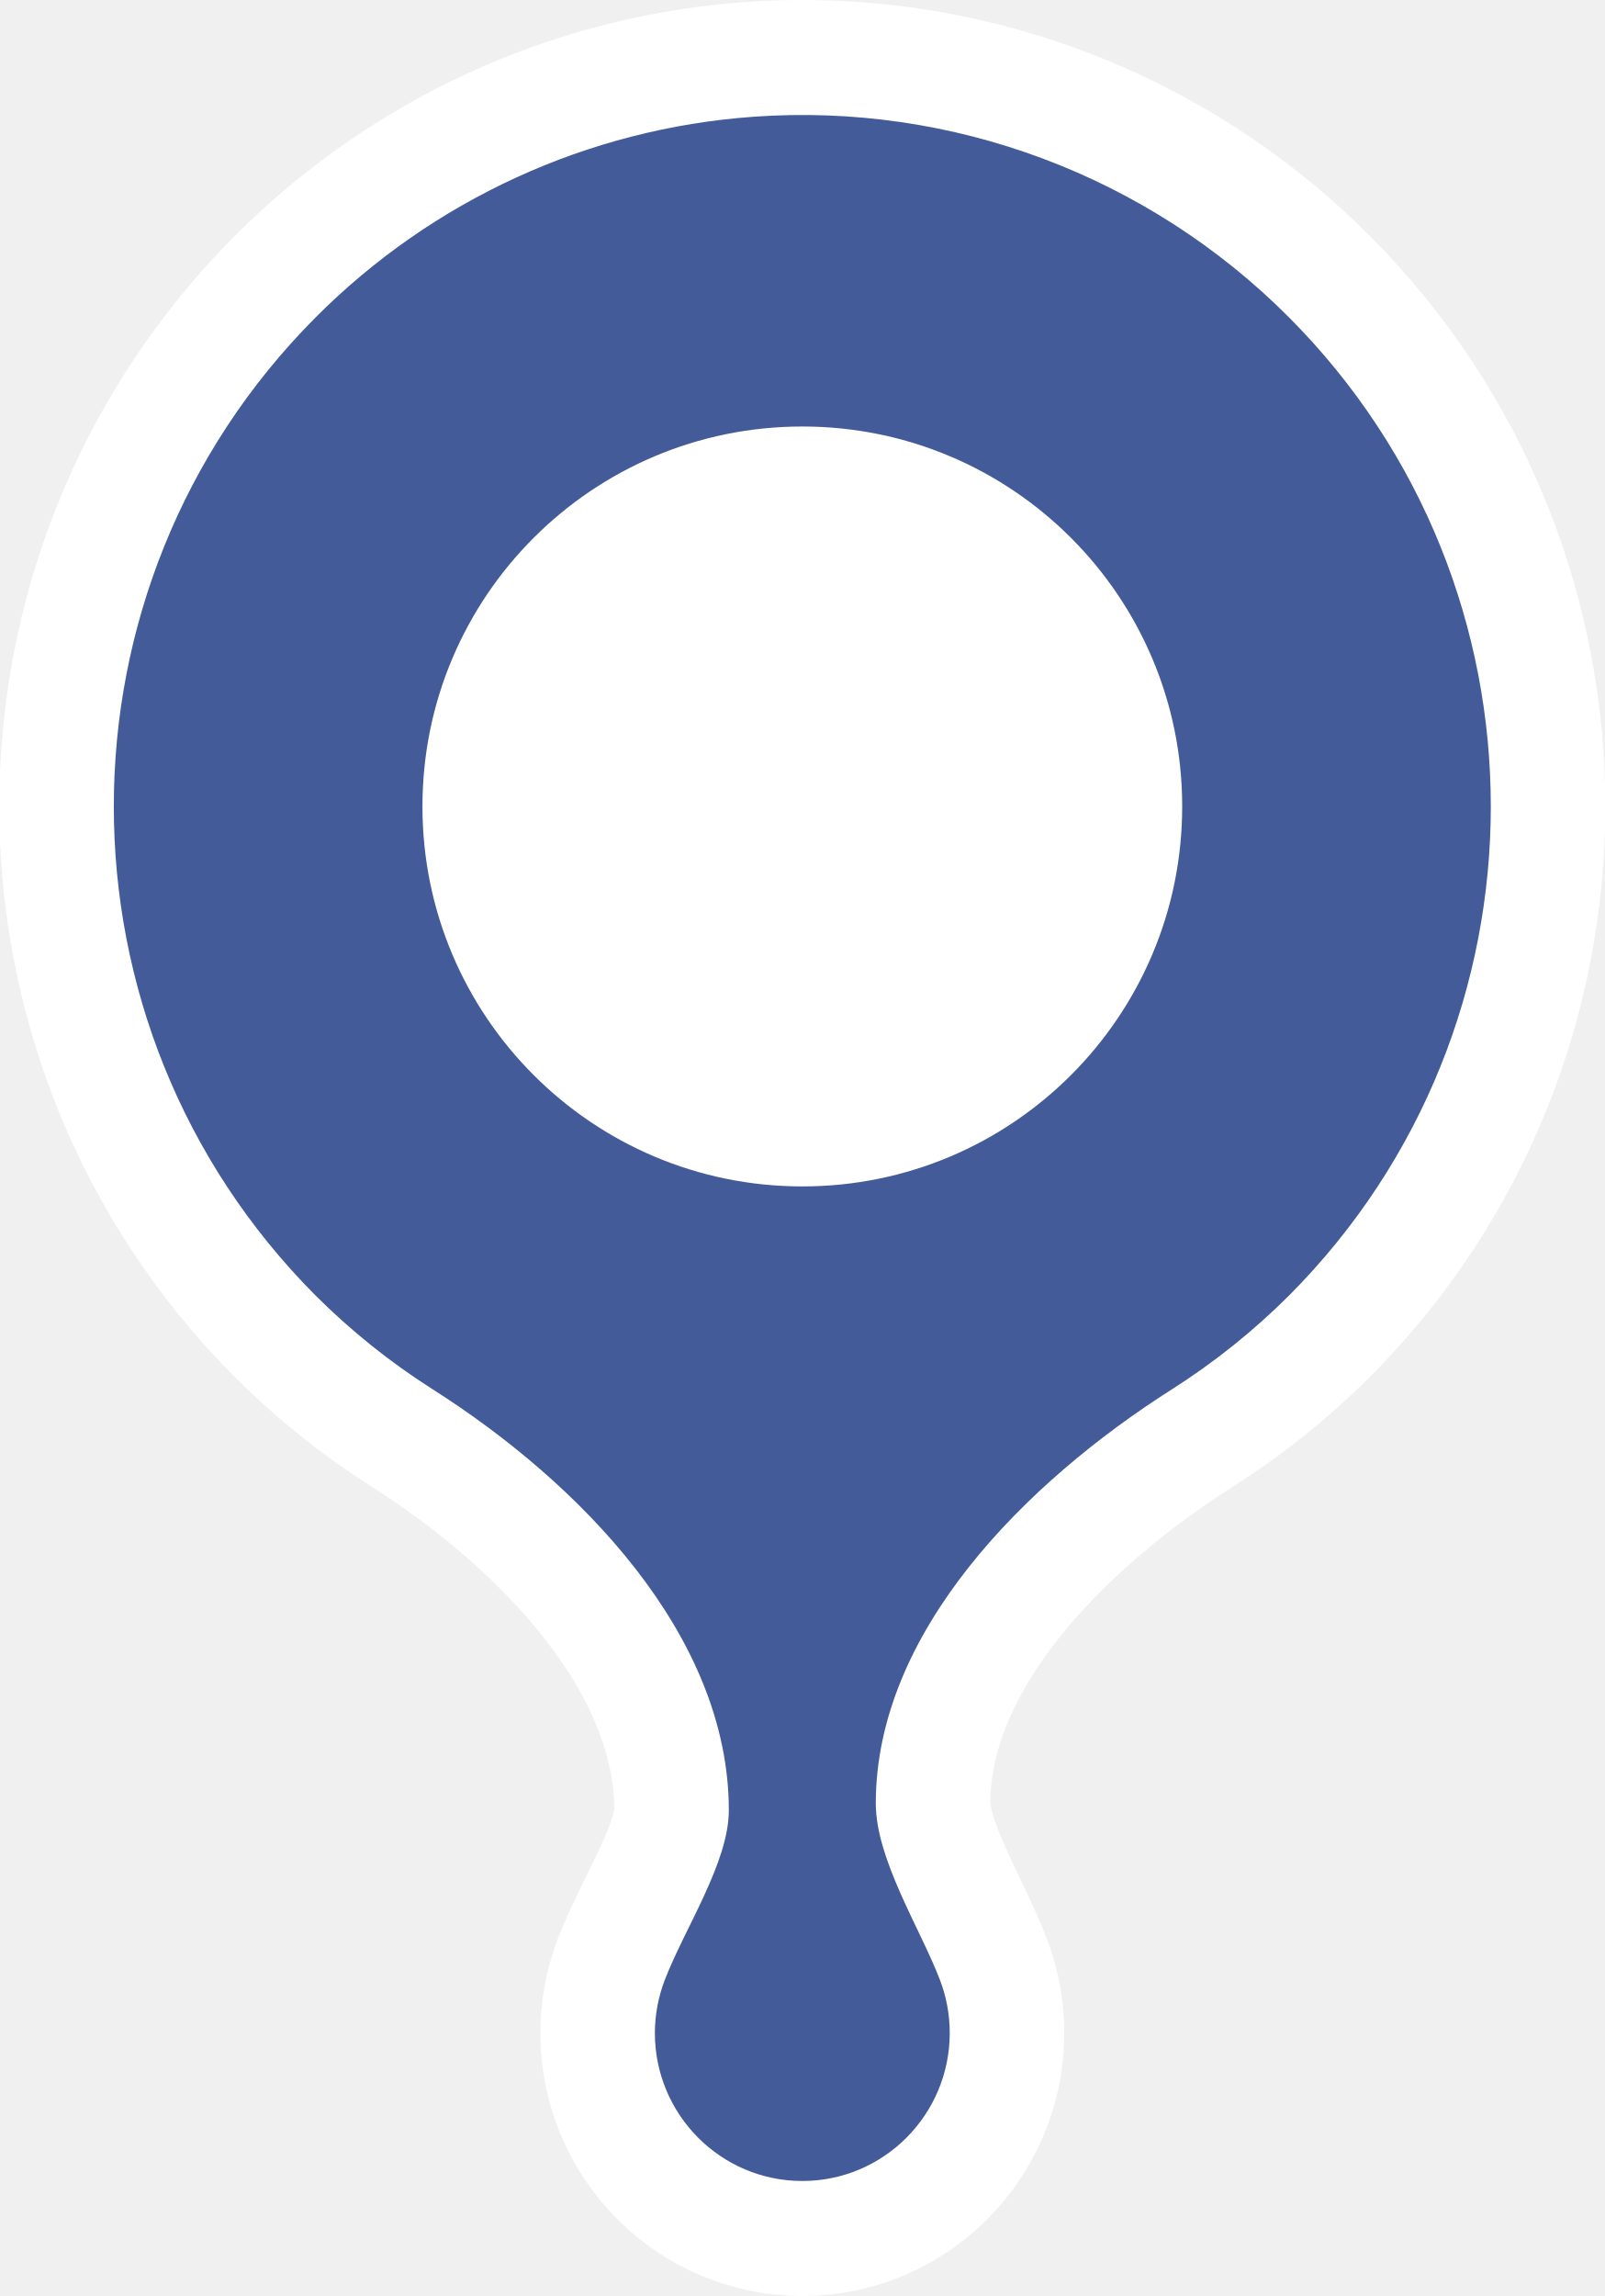
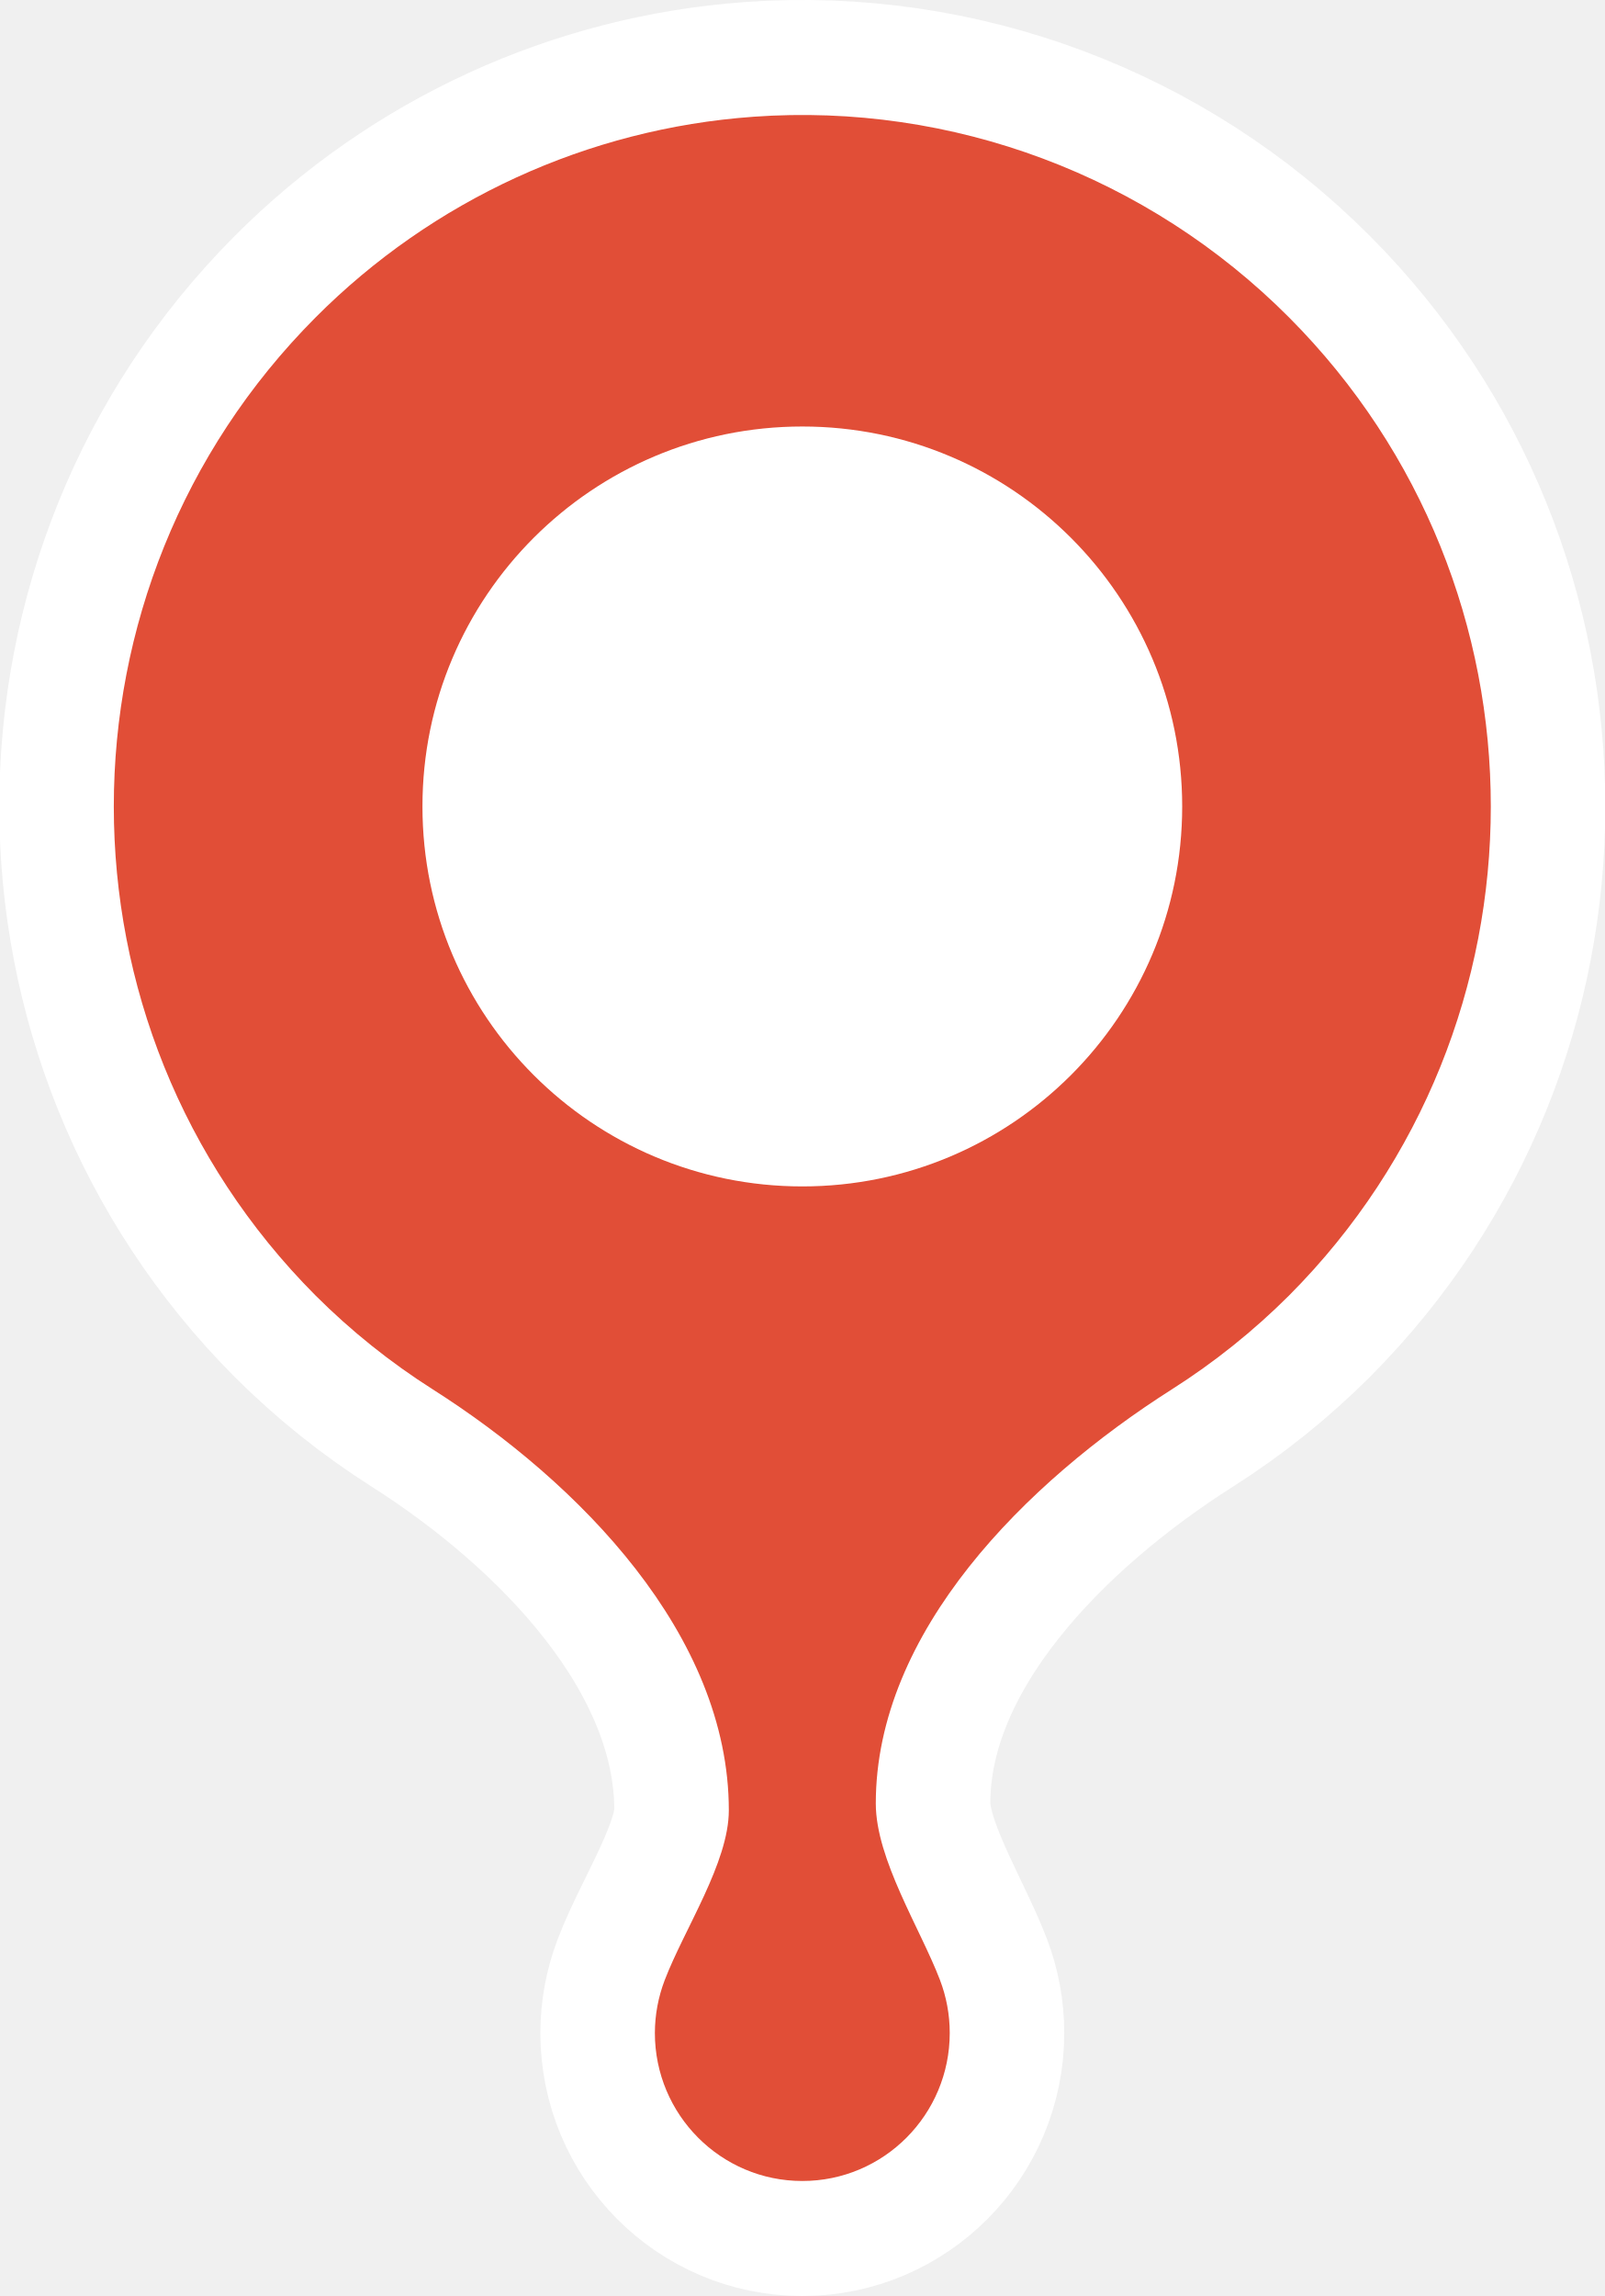
<svg xmlns="http://www.w3.org/2000/svg" width="34.958mm" height="50.01mm" viewBox="0 0 34.958 50.01" version="1.1" id="svg1" xml:space="preserve">
  <defs id="defs1" />
  <g id="layer1" transform="translate(-60.3984,-140.8102)">
-     <path id="path15" style="fill:#435c99;fill-opacity:1;stroke:#ffffff;stroke-width:15.213;stroke-linecap:round;stroke-linejoin:round;stroke-dasharray:none;stroke-opacity:1;paint-order:markers stroke fill" d="M 15.534,127.786 C 7.22,120.581 -3.413,116.616 -14.414,116.616 c -25.257,0 -45.732,20.475 -45.732,45.732 0.01,3.35 0.388,6.667 1.114,9.895 2.524,11.221 2.425,25.395 -5.78,33.6 -2.444,2.444 -7.656,3.46 -10.965,4.936 -1.07,0.477 -2.061,1.149 -2.918,2.001 -3.824,3.824 -3.824,10.025 0,13.849 3.824,3.824 10.025,3.824 13.849,0 0.86,-0.86 1.537,-1.857 2.017,-2.934 1.475,-3.309 2.628,-8.657 5.241,-11.27 8.028,-8.028 22.058,-7.984 33.28,-5.46 3.228,0.726 6.545,1.104 9.895,1.114 25.257,0 45.732,-20.475 45.732,-45.732 5.9e-5,-13.265 -5.759,-25.876 -15.784,-34.562 z" transform="matrix(0.2319284,-0.2328739,0.2319284,0.2328739,43.5676,117.2132)" />
+     <path id="path15" style="fill:#e14e37;fill-opacity:1;stroke:#ffffff;stroke-width:15.213;stroke-linecap:round;stroke-linejoin:round;stroke-dasharray:none;stroke-opacity:1;paint-order:markers stroke fill" d="M 15.534,127.786 C 7.22,120.581 -3.413,116.616 -14.414,116.616 c -25.257,0 -45.732,20.475 -45.732,45.732 0.01,3.35 0.388,6.667 1.114,9.895 2.524,11.221 2.425,25.395 -5.78,33.6 -2.444,2.444 -7.656,3.46 -10.965,4.936 -1.07,0.477 -2.061,1.149 -2.918,2.001 -3.824,3.824 -3.824,10.025 0,13.849 3.824,3.824 10.025,3.824 13.849,0 0.86,-0.86 1.537,-1.857 2.017,-2.934 1.475,-3.309 2.628,-8.657 5.241,-11.27 8.028,-8.028 22.058,-7.984 33.28,-5.46 3.228,0.726 6.545,1.104 9.895,1.114 25.257,0 45.732,-20.475 45.732,-45.732 5.9e-5,-13.265 -5.759,-25.876 -15.784,-34.562 z" transform="matrix(0.2319284,-0.2328739,0.2319284,0.2328739,43.5676,117.2132)" />
    <circle style="fill:#ffffff;fill-opacity:1;stroke:none;stroke-width:4;stroke-linecap:round;stroke-linejoin:round;stroke-dasharray:none;stroke-opacity:1" id="circle15" cx="77.878" cy="158.376" r="8.276" />
  </g>
</svg>
